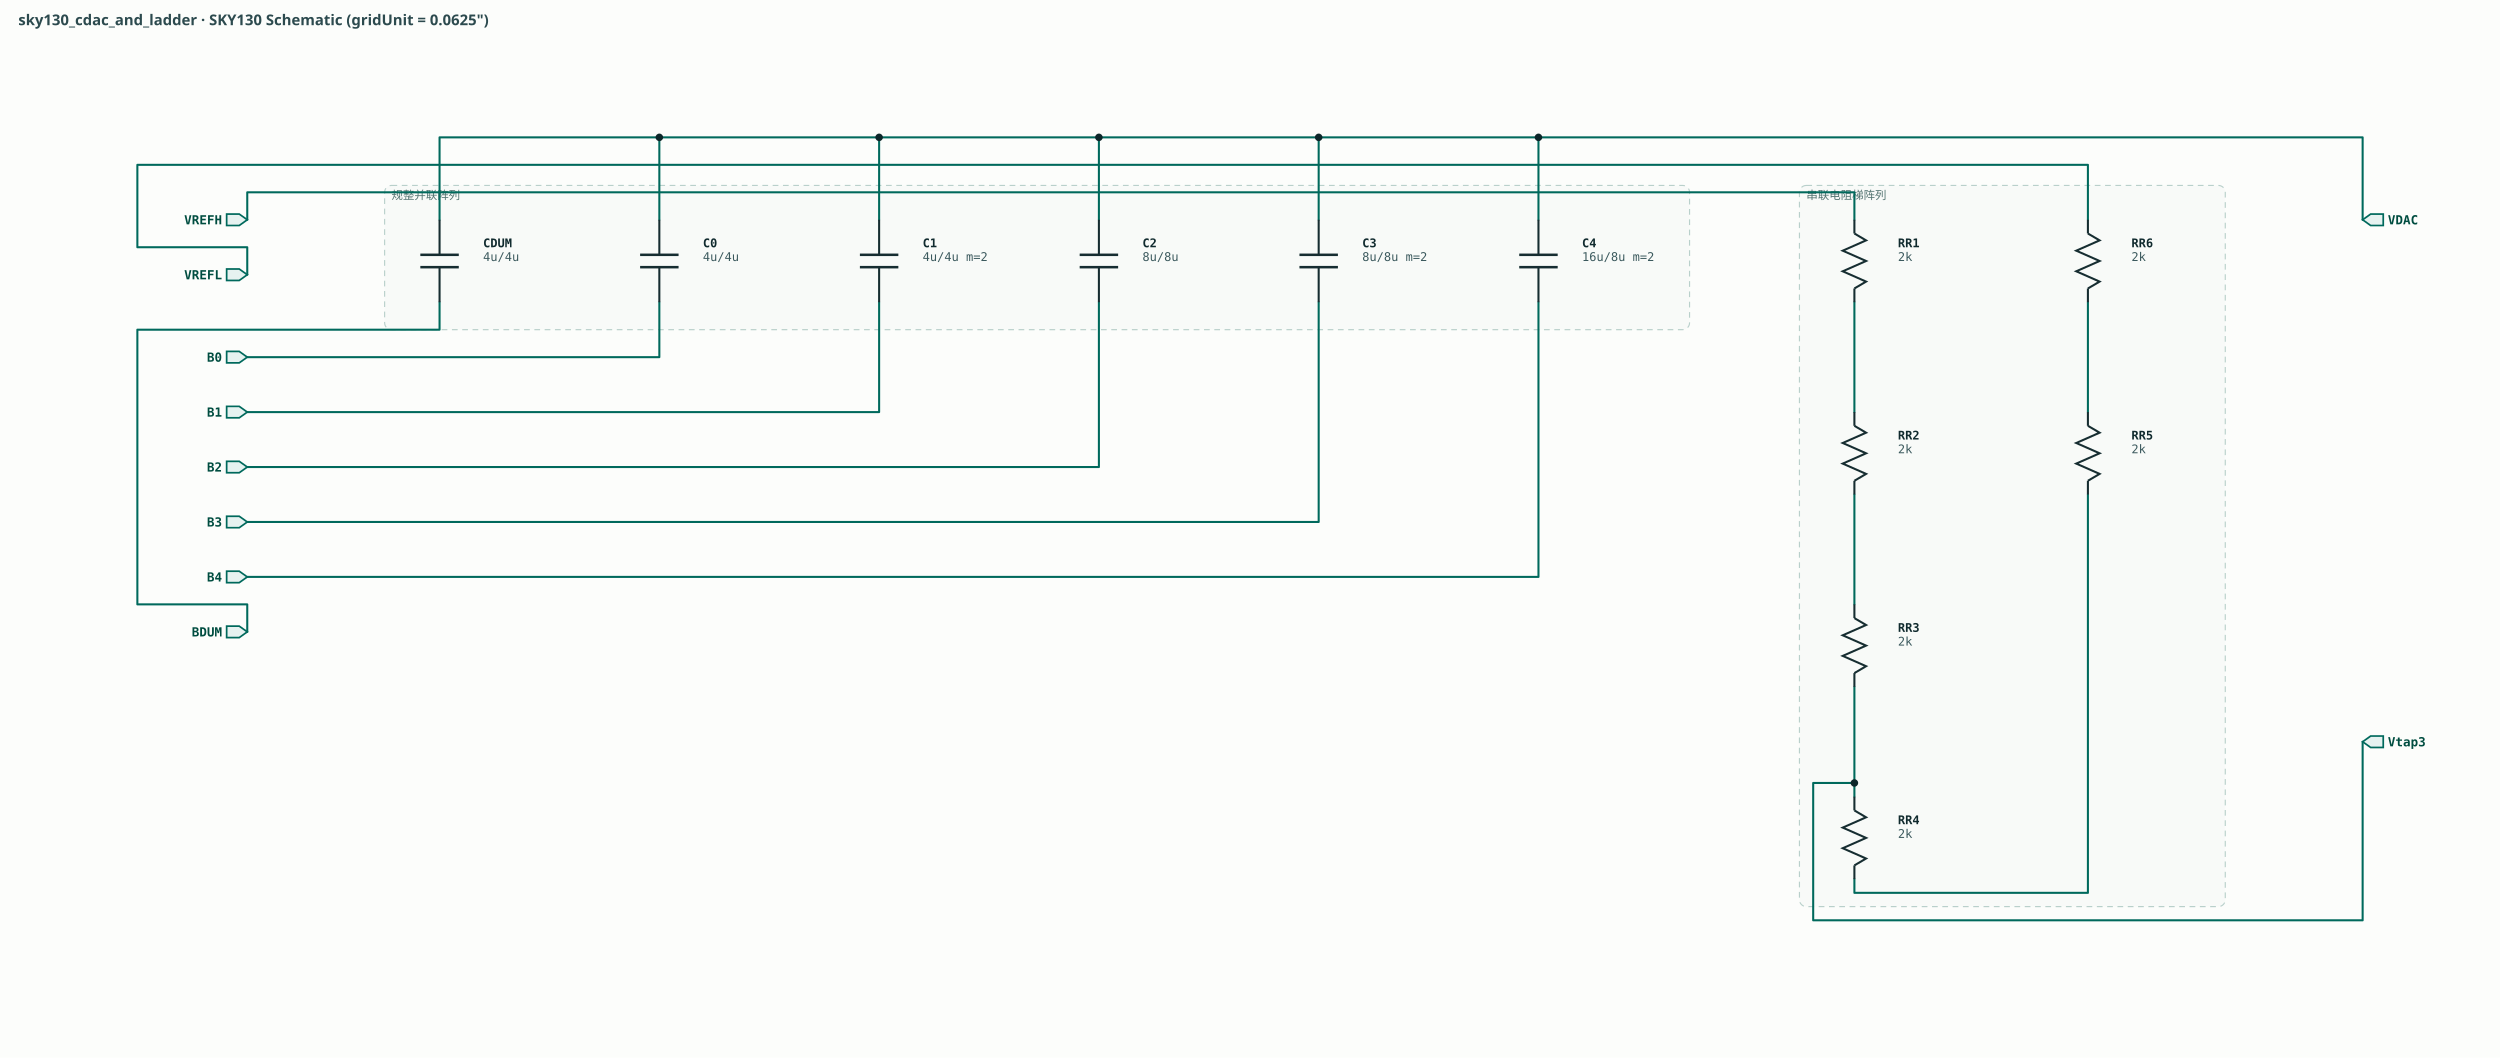
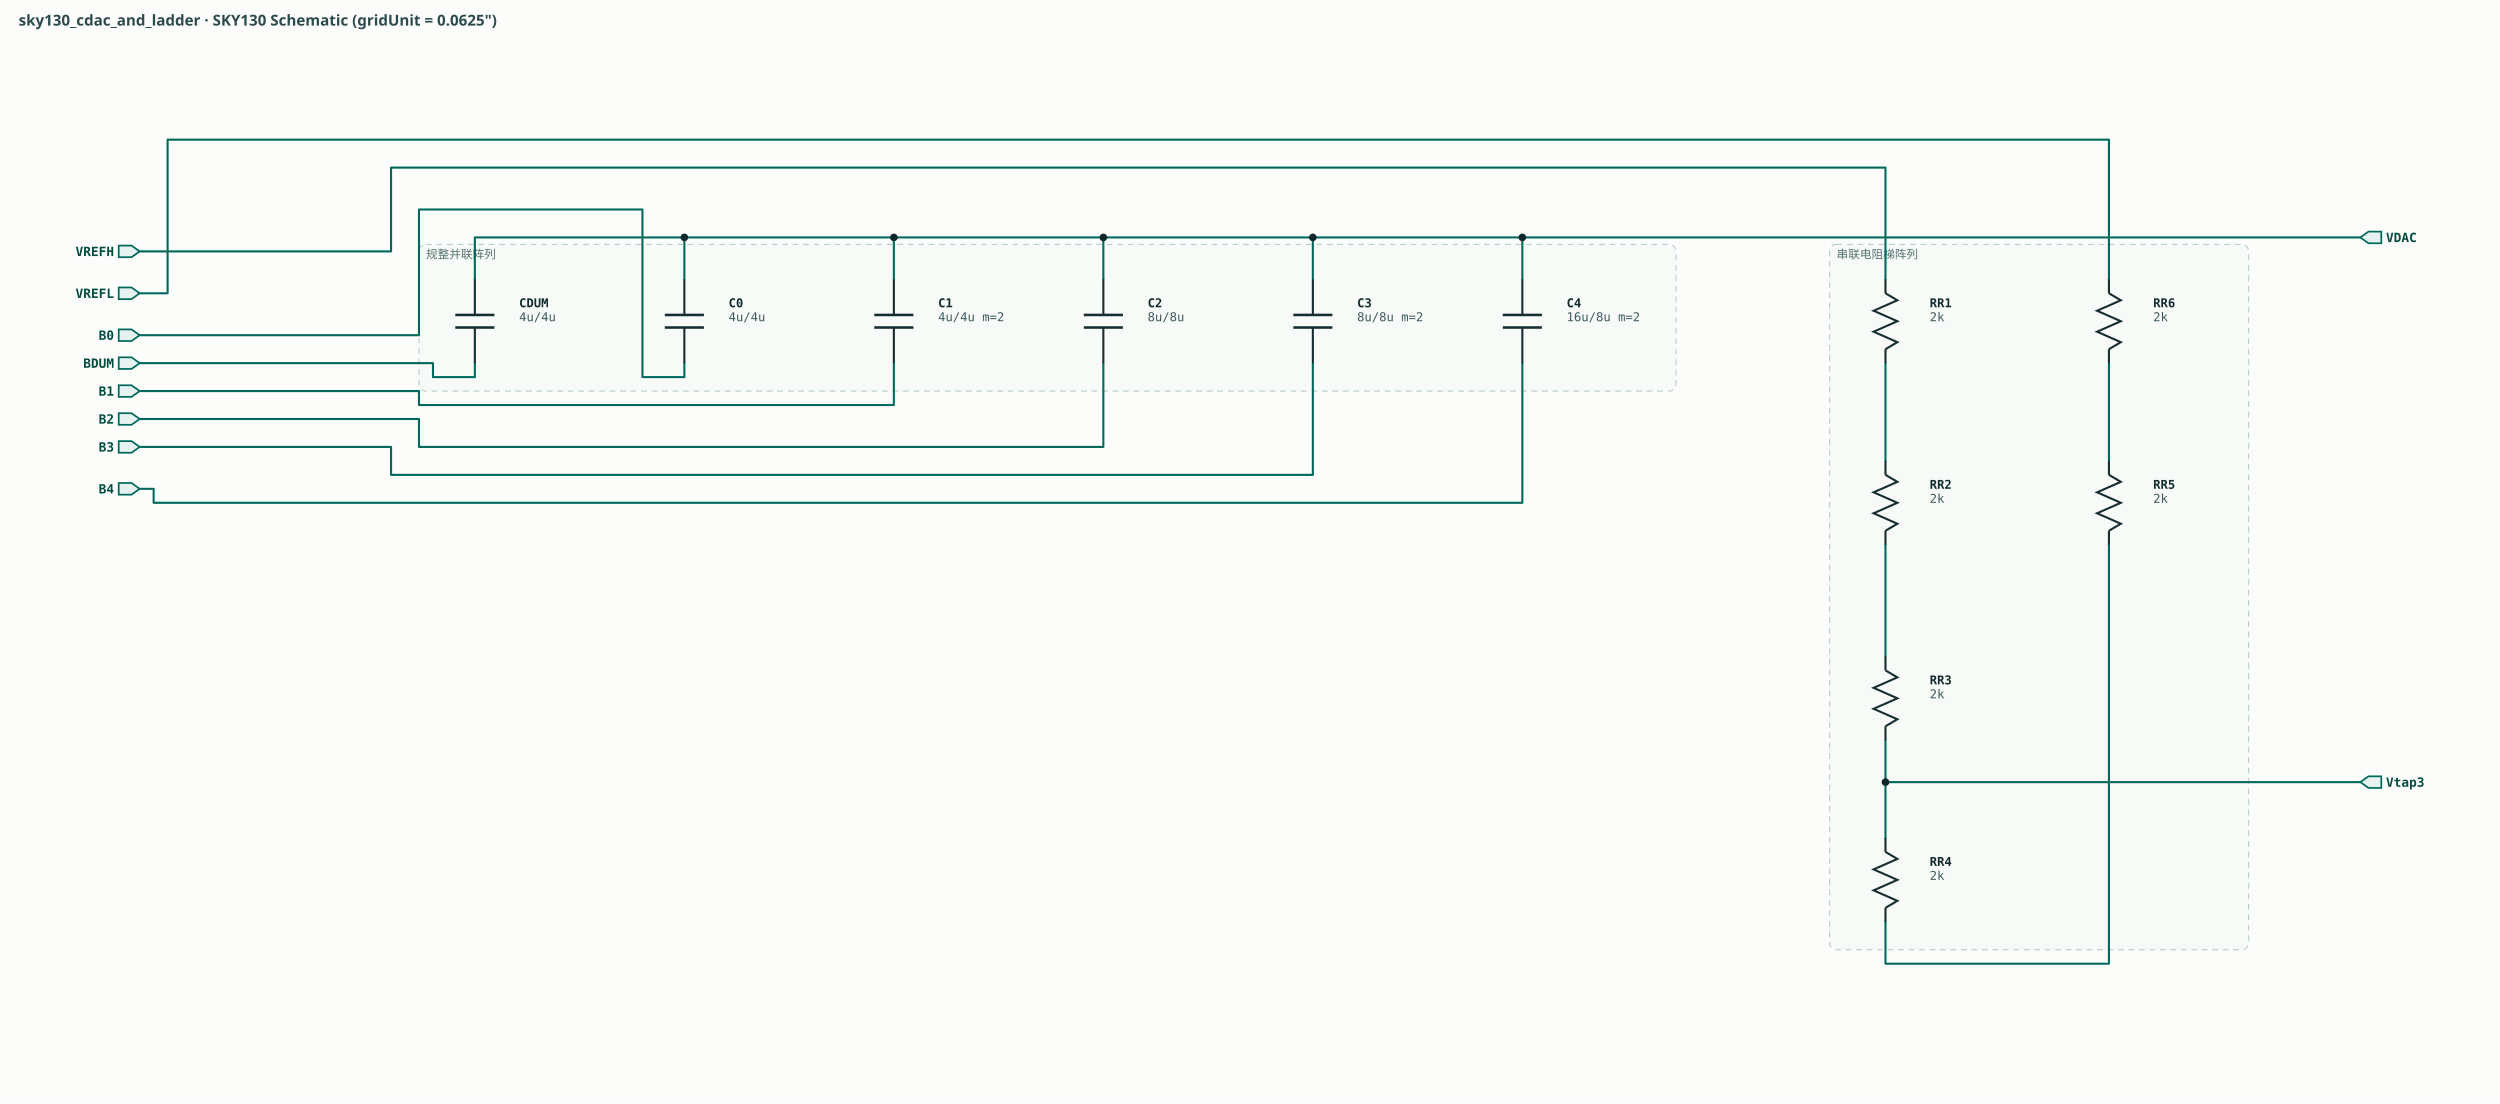
- <svg xmlns="http://www.w3.org/2000/svg" viewBox="-24.0 96.0 2184.0 924.0" width="2184" height="924" font-family="Segoe UI, Microsoft YaHei, sans-serif">
-   <rect x="-24.0" y="96.0" width="2184.0" height="924.0" fill="#fcfdfb" />
-   <text x="-8.0" y="118.0" font-size="13" font-weight="600" fill="#2c4a4e">sky130_cdac_and_ladder · SKY130 Schematic (gridUnit = 0.0625")</text>
-   <rect x="312.0" y="258.0" width="1140.0" height="126.0" rx="6" fill="#f3f8f6" fill-opacity="0.55" stroke="#b9d0cb" stroke-width="1" stroke-dasharray="5,4" />
+ <svg xmlns="http://www.w3.org/2000/svg" viewBox="-48.0 48.0 2148.0 948.0" width="2148" height="948" font-family="Segoe UI, Microsoft YaHei, sans-serif">
+   <rect x="-48.0" y="48.0" width="2148.0" height="948.0" fill="#fcfdfb" />
+   <text x="-32.0" y="70.0" font-size="13" font-weight="600" fill="#2c4a4e">sky130_cdac_and_ladder · SKY130 Schematic (gridUnit = 0.0625")</text>
+   <rect x="312.0" y="258.0" width="1080.0" height="126.0" rx="6" fill="#f3f8f6" fill-opacity="0.55" stroke="#b9d0cb" stroke-width="1" stroke-dasharray="5,4" />
  <text x="318.0" y="270.0" font-size="10" fill="#527370">规整并联阵列</text>
-   <rect x="1548.0" y="258.0" width="372.0" height="630.0" rx="6" fill="#f3f8f6" fill-opacity="0.55" stroke="#b9d0cb" stroke-width="1" stroke-dasharray="5,4" />
-   <text x="1554.0" y="270.0" font-size="10" fill="#527370">串联电阻梯阵列</text>
-   <polyline points="1596.0,456.0 1596.0,360.0" fill="none" stroke="#00695c" stroke-width="1.8" stroke-linecap="round" stroke-linejoin="round" />
-   <polyline points="1596.0,624.0 1596.0,528.0" fill="none" stroke="#00695c" stroke-width="1.8" stroke-linecap="round" stroke-linejoin="round" />
-   <polyline points="1800.0,456.0 1800.0,360.0" fill="none" stroke="#00695c" stroke-width="1.8" stroke-linecap="round" stroke-linejoin="round" />
-   <polyline points="552.0,360.0 552.0,408.0 192.0,408.0" fill="none" stroke="#00695c" stroke-width="1.8" stroke-linecap="round" stroke-linejoin="round" />
-   <polyline points="360.0,360.0 360.0,384.0 96.0,384.0 96.0,624.0 192.0,624.0 192.0,648.0" fill="none" stroke="#00695c" stroke-width="1.8" stroke-linecap="round" stroke-linejoin="round" />
-   <polyline points="1800.0,528.0 1800.0,876.0 1596.0,876.0 1596.0,864.0" fill="none" stroke="#00695c" stroke-width="1.8" stroke-linecap="round" stroke-linejoin="round" />
-   <polyline points="1596.0,792.0 1596.0,780.0" fill="none" stroke="#00695c" stroke-width="1.8" stroke-linecap="round" stroke-linejoin="round" />
-   <polyline points="1596.0,780.0 1596.0,696.0" fill="none" stroke="#00695c" stroke-width="1.8" stroke-linecap="round" stroke-linejoin="round" />
-   <polyline points="2040.0,744.0 2040.0,900.0 1560.0,900.0 1560.0,780.0 1596.0,780.0" fill="none" stroke="#00695c" stroke-width="1.8" stroke-linecap="round" stroke-linejoin="round" />
-   <polyline points="744.0,360.0 744.0,456.0 192.0,456.0" fill="none" stroke="#00695c" stroke-width="1.8" stroke-linecap="round" stroke-linejoin="round" />
-   <polyline points="936.0,360.0 936.0,504.0 192.0,504.0" fill="none" stroke="#00695c" stroke-width="1.8" stroke-linecap="round" stroke-linejoin="round" />
-   <polyline points="1128.0,360.0 1128.0,552.0 192.0,552.0" fill="none" stroke="#00695c" stroke-width="1.8" stroke-linecap="round" stroke-linejoin="round" />
-   <polyline points="1320.0,360.0 1320.0,600.0 192.0,600.0" fill="none" stroke="#00695c" stroke-width="1.8" stroke-linecap="round" stroke-linejoin="round" />
-   <polyline points="1596.0,288.0 1596.0,264.0 192.0,264.0 192.0,288.0" fill="none" stroke="#00695c" stroke-width="1.8" stroke-linecap="round" stroke-linejoin="round" />
-   <polyline points="1800.0,288.0 1800.0,240.0 96.0,240.0 96.0,312.0 192.0,312.0 192.0,336.0" fill="none" stroke="#00695c" stroke-width="1.8" stroke-linecap="round" stroke-linejoin="round" />
-   <polyline points="552.0,288.0 552.0,216.0" fill="none" stroke="#00695c" stroke-width="1.8" stroke-linecap="round" stroke-linejoin="round" />
-   <polyline points="552.0,216.0 360.0,216.0 360.0,288.0" fill="none" stroke="#00695c" stroke-width="1.8" stroke-linecap="round" stroke-linejoin="round" />
-   <polyline points="744.0,288.0 744.0,216.0" fill="none" stroke="#00695c" stroke-width="1.8" stroke-linecap="round" stroke-linejoin="round" />
-   <polyline points="744.0,216.0 552.0,216.0" fill="none" stroke="#00695c" stroke-width="1.8" stroke-linecap="round" stroke-linejoin="round" />
-   <polyline points="936.0,288.0 936.0,216.0" fill="none" stroke="#00695c" stroke-width="1.8" stroke-linecap="round" stroke-linejoin="round" />
-   <polyline points="936.0,216.0 744.0,216.0" fill="none" stroke="#00695c" stroke-width="1.8" stroke-linecap="round" stroke-linejoin="round" />
-   <polyline points="1128.0,288.0 1128.0,216.0" fill="none" stroke="#00695c" stroke-width="1.8" stroke-linecap="round" stroke-linejoin="round" />
-   <polyline points="1128.0,216.0 936.0,216.0" fill="none" stroke="#00695c" stroke-width="1.8" stroke-linecap="round" stroke-linejoin="round" />
-   <polyline points="1320.0,288.0 1320.0,216.0" fill="none" stroke="#00695c" stroke-width="1.8" stroke-linecap="round" stroke-linejoin="round" />
-   <polyline points="1320.0,216.0 1128.0,216.0" fill="none" stroke="#00695c" stroke-width="1.8" stroke-linecap="round" stroke-linejoin="round" />
-   <polyline points="2040.0,288.0 2040.0,216.0 1320.0,216.0" fill="none" stroke="#00695c" stroke-width="1.8" stroke-linecap="round" stroke-linejoin="round" />
-   <line x1="1596.0" y1="288.0" x2="1596.0" y2="300.0" stroke="#162d31" stroke-width="1.8" />
-   <line x1="1596.0" y1="348.0" x2="1596.0" y2="360.0" stroke="#162d31" stroke-width="1.8" />
-   <polyline points="1596.0,300.0 1606.2,306.0 1585.8,315.0 1606.2,324.0 1585.8,333.0 1606.2,342.0 1596.0,348.0" fill="none" stroke="#162d31" stroke-width="1.8" />
-   <text x="1634.0" y="312.0" text-anchor="start" font-size="10.5" font-weight="600" font-family="Consolas,monospace" fill="#102a2e">RR1</text>
-   <text x="1634.0" y="324.0" text-anchor="start" font-size="10.5" font-weight="400" font-family="Consolas,monospace" fill="#3b595d">2k</text>
-   <line x1="1596.0" y1="456.0" x2="1596.0" y2="468.0" stroke="#162d31" stroke-width="1.8" />
-   <line x1="1596.0" y1="516.0" x2="1596.0" y2="528.0" stroke="#162d31" stroke-width="1.8" />
-   <polyline points="1596.0,468.0 1606.2,474.0 1585.8,483.0 1606.2,492.0 1585.8,501.0 1606.2,510.0 1596.0,516.0" fill="none" stroke="#162d31" stroke-width="1.8" />
-   <text x="1634.0" y="480.0" text-anchor="start" font-size="10.5" font-weight="600" font-family="Consolas,monospace" fill="#102a2e">RR2</text>
-   <text x="1634.0" y="492.0" text-anchor="start" font-size="10.5" font-weight="400" font-family="Consolas,monospace" fill="#3b595d">2k</text>
-   <line x1="1596.0" y1="624.0" x2="1596.0" y2="636.0" stroke="#162d31" stroke-width="1.8" />
-   <line x1="1596.0" y1="684.0" x2="1596.0" y2="696.0" stroke="#162d31" stroke-width="1.8" />
-   <polyline points="1596.0,636.0 1606.2,642.0 1585.8,651.0 1606.2,660.0 1585.8,669.0 1606.2,678.0 1596.0,684.0" fill="none" stroke="#162d31" stroke-width="1.8" />
-   <text x="1634.0" y="648.0" text-anchor="start" font-size="10.5" font-weight="600" font-family="Consolas,monospace" fill="#102a2e">RR3</text>
-   <text x="1634.0" y="660.0" text-anchor="start" font-size="10.5" font-weight="400" font-family="Consolas,monospace" fill="#3b595d">2k</text>
-   <line x1="1596.0" y1="792.0" x2="1596.0" y2="804.0" stroke="#162d31" stroke-width="1.8" />
-   <line x1="1596.0" y1="852.0" x2="1596.0" y2="864.0" stroke="#162d31" stroke-width="1.8" />
-   <polyline points="1596.0,804.0 1606.2,810.0 1585.8,819.0 1606.2,828.0 1585.8,837.0 1606.2,846.0 1596.0,852.0" fill="none" stroke="#162d31" stroke-width="1.8" />
-   <text x="1634.0" y="816.0" text-anchor="start" font-size="10.5" font-weight="600" font-family="Consolas,monospace" fill="#102a2e">RR4</text>
-   <text x="1634.0" y="828.0" text-anchor="start" font-size="10.5" font-weight="400" font-family="Consolas,monospace" fill="#3b595d">2k</text>
-   <line x1="1800.0" y1="456.0" x2="1800.0" y2="468.0" stroke="#162d31" stroke-width="1.8" />
-   <line x1="1800.0" y1="516.0" x2="1800.0" y2="528.0" stroke="#162d31" stroke-width="1.8" />
-   <polyline points="1800.0,468.0 1810.2,474.0 1789.8,483.0 1810.2,492.0 1789.8,501.0 1810.2,510.0 1800.0,516.0" fill="none" stroke="#162d31" stroke-width="1.8" />
-   <text x="1838.0" y="480.0" text-anchor="start" font-size="10.5" font-weight="600" font-family="Consolas,monospace" fill="#102a2e">RR5</text>
-   <text x="1838.0" y="492.0" text-anchor="start" font-size="10.5" font-weight="400" font-family="Consolas,monospace" fill="#3b595d">2k</text>
-   <line x1="1800.0" y1="288.0" x2="1800.0" y2="300.0" stroke="#162d31" stroke-width="1.8" />
-   <line x1="1800.0" y1="348.0" x2="1800.0" y2="360.0" stroke="#162d31" stroke-width="1.8" />
-   <polyline points="1800.0,300.0 1810.2,306.0 1789.8,315.0 1810.2,324.0 1789.8,333.0 1810.2,342.0 1800.0,348.0" fill="none" stroke="#162d31" stroke-width="1.8" />
-   <text x="1838.0" y="312.0" text-anchor="start" font-size="10.5" font-weight="600" font-family="Consolas,monospace" fill="#102a2e">RR6</text>
-   <text x="1838.0" y="324.0" text-anchor="start" font-size="10.5" font-weight="400" font-family="Consolas,monospace" fill="#3b595d">2k</text>
+   <rect x="1524.0" y="258.0" width="360.0" height="606.0" rx="6" fill="#f3f8f6" fill-opacity="0.55" stroke="#b9d0cb" stroke-width="1" stroke-dasharray="5,4" />
+   <text x="1530.0" y="270.0" font-size="10" fill="#527370">串联电阻梯阵列</text>
+   <polyline points="1572.0,768.0 1572.0,720.0" fill="none" stroke="#00695c" stroke-width="1.8" stroke-linecap="round" stroke-linejoin="round" />
+   <polyline points="1572.0,720.0 1572.0,684.0" fill="none" stroke="#00695c" stroke-width="1.8" stroke-linecap="round" stroke-linejoin="round" />
+   <polyline points="1572.0,444.0 1572.0,360.0" fill="none" stroke="#00695c" stroke-width="1.8" stroke-linecap="round" stroke-linejoin="round" />
+   <polyline points="1572.0,612.0 1572.0,516.0" fill="none" stroke="#00695c" stroke-width="1.8" stroke-linecap="round" stroke-linejoin="round" />
+   <polyline points="1764.0,516.0 1764.0,876.0 1572.0,876.0 1572.0,840.0" fill="none" stroke="#00695c" stroke-width="1.8" stroke-linecap="round" stroke-linejoin="round" />
+   <polyline points="1764.0,360.0 1764.0,444.0" fill="none" stroke="#00695c" stroke-width="1.8" stroke-linecap="round" stroke-linejoin="round" />
+   <polyline points="540.0,288.0 540.0,252.0" fill="none" stroke="#00695c" stroke-width="1.8" stroke-linecap="round" stroke-linejoin="round" />
+   <polyline points="540.0,252.0 360.0,252.0 360.0,288.0" fill="none" stroke="#00695c" stroke-width="1.8" stroke-linecap="round" stroke-linejoin="round" />
+   <polyline points="720.0,288.0 720.0,252.0" fill="none" stroke="#00695c" stroke-width="1.8" stroke-linecap="round" stroke-linejoin="round" />
+   <polyline points="720.0,252.0 540.0,252.0" fill="none" stroke="#00695c" stroke-width="1.8" stroke-linecap="round" stroke-linejoin="round" />
+   <polyline points="900.0,288.0 900.0,252.0" fill="none" stroke="#00695c" stroke-width="1.8" stroke-linecap="round" stroke-linejoin="round" />
+   <polyline points="900.0,252.0 720.0,252.0" fill="none" stroke="#00695c" stroke-width="1.8" stroke-linecap="round" stroke-linejoin="round" />
+   <polyline points="1080.0,288.0 1080.0,252.0" fill="none" stroke="#00695c" stroke-width="1.8" stroke-linecap="round" stroke-linejoin="round" />
+   <polyline points="1080.0,252.0 900.0,252.0" fill="none" stroke="#00695c" stroke-width="1.8" stroke-linecap="round" stroke-linejoin="round" />
+   <polyline points="1260.0,288.0 1260.0,252.0" fill="none" stroke="#00695c" stroke-width="1.8" stroke-linecap="round" stroke-linejoin="round" />
+   <polyline points="1260.0,252.0 1080.0,252.0" fill="none" stroke="#00695c" stroke-width="1.8" stroke-linecap="round" stroke-linejoin="round" />
+   <polyline points="72.0,384.0 312.0,384.0 312.0,396.0 720.0,396.0 720.0,360.0" fill="none" stroke="#00695c" stroke-width="1.8" stroke-linecap="round" stroke-linejoin="round" />
+   <polyline points="72.0,408.0 312.0,408.0 312.0,432.0 900.0,432.0 900.0,360.0" fill="none" stroke="#00695c" stroke-width="1.8" stroke-linecap="round" stroke-linejoin="round" />
+   <polyline points="72.0,432.0 288.0,432.0 288.0,456.0 1080.0,456.0 1080.0,360.0" fill="none" stroke="#00695c" stroke-width="1.8" stroke-linecap="round" stroke-linejoin="round" />
+   <polyline points="72.0,468.0 84.0,468.0 84.0,480.0 1260.0,480.0 1260.0,360.0" fill="none" stroke="#00695c" stroke-width="1.8" stroke-linecap="round" stroke-linejoin="round" />
+   <polyline points="72.0,360.0 324.0,360.0 324.0,372.0 360.0,372.0 360.0,360.0" fill="none" stroke="#00695c" stroke-width="1.8" stroke-linecap="round" stroke-linejoin="round" />
+   <polyline points="72.0,336.0 312.0,336.0 312.0,228.0 504.0,228.0 504.0,372.0 540.0,372.0 540.0,360.0" fill="none" stroke="#00695c" stroke-width="1.8" stroke-linecap="round" stroke-linejoin="round" />
+   <polyline points="72.0,264.0 288.0,264.0 288.0,192.0 1572.0,192.0 1572.0,288.0" fill="none" stroke="#00695c" stroke-width="1.8" stroke-linecap="round" stroke-linejoin="round" />
+   <polyline points="72.0,300.0 96.0,300.0 96.0,168.0 1764.0,168.0 1764.0,288.0" fill="none" stroke="#00695c" stroke-width="1.8" stroke-linecap="round" stroke-linejoin="round" />
+   <polyline points="1980.0,720.0 1572.0,720.0" fill="none" stroke="#00695c" stroke-width="1.8" stroke-linecap="round" stroke-linejoin="round" />
+   <polyline points="1980.0,252.0 1260.0,252.0" fill="none" stroke="#00695c" stroke-width="1.8" stroke-linecap="round" stroke-linejoin="round" />
+   <line x1="1572.0" y1="288.0" x2="1572.0" y2="300.0" stroke="#162d31" stroke-width="1.8" />
+   <line x1="1572.0" y1="348.0" x2="1572.0" y2="360.0" stroke="#162d31" stroke-width="1.8" />
+   <polyline points="1572.0,300.0 1582.2,306.0 1561.8,315.0 1582.2,324.0 1561.8,333.0 1582.2,342.0 1572.0,348.0" fill="none" stroke="#162d31" stroke-width="1.8" />
+   <text x="1610.0" y="312.0" text-anchor="start" font-size="10.5" font-weight="600" font-family="Consolas,monospace" fill="#102a2e">RR1</text>
+   <text x="1610.0" y="324.0" text-anchor="start" font-size="10.5" font-weight="400" font-family="Consolas,monospace" fill="#3b595d">2k</text>
+   <line x1="1572.0" y1="444.0" x2="1572.0" y2="456.0" stroke="#162d31" stroke-width="1.8" />
+   <line x1="1572.0" y1="504.0" x2="1572.0" y2="516.0" stroke="#162d31" stroke-width="1.8" />
+   <polyline points="1572.0,456.0 1582.2,462.0 1561.8,471.0 1582.2,480.0 1561.8,489.0 1582.2,498.0 1572.0,504.0" fill="none" stroke="#162d31" stroke-width="1.8" />
+   <text x="1610.0" y="468.0" text-anchor="start" font-size="10.5" font-weight="600" font-family="Consolas,monospace" fill="#102a2e">RR2</text>
+   <text x="1610.0" y="480.0" text-anchor="start" font-size="10.5" font-weight="400" font-family="Consolas,monospace" fill="#3b595d">2k</text>
+   <line x1="1572.0" y1="612.0" x2="1572.0" y2="624.0" stroke="#162d31" stroke-width="1.8" />
+   <line x1="1572.0" y1="672.0" x2="1572.0" y2="684.0" stroke="#162d31" stroke-width="1.8" />
+   <polyline points="1572.0,624.0 1582.2,630.0 1561.8,639.0 1582.2,648.0 1561.8,657.0 1582.2,666.0 1572.0,672.0" fill="none" stroke="#162d31" stroke-width="1.8" />
+   <text x="1610.0" y="636.0" text-anchor="start" font-size="10.5" font-weight="600" font-family="Consolas,monospace" fill="#102a2e">RR3</text>
+   <text x="1610.0" y="648.0" text-anchor="start" font-size="10.5" font-weight="400" font-family="Consolas,monospace" fill="#3b595d">2k</text>
+   <line x1="1572.0" y1="768.0" x2="1572.0" y2="780.0" stroke="#162d31" stroke-width="1.8" />
+   <line x1="1572.0" y1="828.0" x2="1572.0" y2="840.0" stroke="#162d31" stroke-width="1.8" />
+   <polyline points="1572.0,780.0 1582.2,786.0 1561.8,795.0 1582.2,804.0 1561.8,813.0 1582.2,822.0 1572.0,828.0" fill="none" stroke="#162d31" stroke-width="1.8" />
+   <text x="1610.0" y="792.0" text-anchor="start" font-size="10.5" font-weight="600" font-family="Consolas,monospace" fill="#102a2e">RR4</text>
+   <text x="1610.0" y="804.0" text-anchor="start" font-size="10.5" font-weight="400" font-family="Consolas,monospace" fill="#3b595d">2k</text>
+   <line x1="1764.0" y1="444.0" x2="1764.0" y2="456.0" stroke="#162d31" stroke-width="1.8" />
+   <line x1="1764.0" y1="504.0" x2="1764.0" y2="516.0" stroke="#162d31" stroke-width="1.8" />
+   <polyline points="1764.0,456.0 1774.2,462.0 1753.8,471.0 1774.2,480.0 1753.8,489.0 1774.2,498.0 1764.0,504.0" fill="none" stroke="#162d31" stroke-width="1.8" />
+   <text x="1802.0" y="468.0" text-anchor="start" font-size="10.5" font-weight="600" font-family="Consolas,monospace" fill="#102a2e">RR5</text>
+   <text x="1802.0" y="480.0" text-anchor="start" font-size="10.5" font-weight="400" font-family="Consolas,monospace" fill="#3b595d">2k</text>
+   <line x1="1764.0" y1="288.0" x2="1764.0" y2="300.0" stroke="#162d31" stroke-width="1.8" />
+   <line x1="1764.0" y1="348.0" x2="1764.0" y2="360.0" stroke="#162d31" stroke-width="1.8" />
+   <polyline points="1764.0,300.0 1774.2,306.0 1753.8,315.0 1774.2,324.0 1753.8,333.0 1774.2,342.0 1764.0,348.0" fill="none" stroke="#162d31" stroke-width="1.8" />
+   <text x="1802.0" y="312.0" text-anchor="start" font-size="10.5" font-weight="600" font-family="Consolas,monospace" fill="#102a2e">RR6</text>
+   <text x="1802.0" y="324.0" text-anchor="start" font-size="10.5" font-weight="400" font-family="Consolas,monospace" fill="#3b595d">2k</text>
  <line x1="360.0" y1="288.0" x2="360.0" y2="318.6" stroke="#162d31" stroke-width="1.8" />
  <line x1="360.0" y1="329.4" x2="360.0" y2="360.0" stroke="#162d31" stroke-width="1.8" />
  <line x1="343.2" y1="318.6" x2="376.8" y2="318.6" stroke="#162d31" stroke-width="2.2" />
  <line x1="343.2" y1="329.4" x2="376.8" y2="329.4" stroke="#162d31" stroke-width="2.2" />
  <text x="398.0" y="312.0" text-anchor="start" font-size="10.5" font-weight="600" font-family="Consolas,monospace" fill="#102a2e">CDUM</text>
  <text x="398.0" y="324.0" text-anchor="start" font-size="10.5" font-weight="400" font-family="Consolas,monospace" fill="#3b595d">4u/4u</text>
-   <line x1="552.0" y1="288.0" x2="552.0" y2="318.6" stroke="#162d31" stroke-width="1.8" />
-   <line x1="552.0" y1="329.4" x2="552.0" y2="360.0" stroke="#162d31" stroke-width="1.8" />
-   <line x1="535.2" y1="318.6" x2="568.8" y2="318.6" stroke="#162d31" stroke-width="2.2" />
-   <line x1="535.2" y1="329.4" x2="568.8" y2="329.4" stroke="#162d31" stroke-width="2.2" />
-   <text x="590.0" y="312.0" text-anchor="start" font-size="10.5" font-weight="600" font-family="Consolas,monospace" fill="#102a2e">C0</text>
-   <text x="590.0" y="324.0" text-anchor="start" font-size="10.5" font-weight="400" font-family="Consolas,monospace" fill="#3b595d">4u/4u</text>
-   <line x1="744.0" y1="288.0" x2="744.0" y2="318.6" stroke="#162d31" stroke-width="1.8" />
-   <line x1="744.0" y1="329.4" x2="744.0" y2="360.0" stroke="#162d31" stroke-width="1.8" />
-   <line x1="727.2" y1="318.6" x2="760.8" y2="318.6" stroke="#162d31" stroke-width="2.2" />
-   <line x1="727.2" y1="329.4" x2="760.8" y2="329.4" stroke="#162d31" stroke-width="2.2" />
-   <text x="782.0" y="312.0" text-anchor="start" font-size="10.5" font-weight="600" font-family="Consolas,monospace" fill="#102a2e">C1</text>
-   <text x="782.0" y="324.0" text-anchor="start" font-size="10.5" font-weight="400" font-family="Consolas,monospace" fill="#3b595d">4u/4u m=2</text>
-   <line x1="936.0" y1="288.0" x2="936.0" y2="318.6" stroke="#162d31" stroke-width="1.8" />
-   <line x1="936.0" y1="329.4" x2="936.0" y2="360.0" stroke="#162d31" stroke-width="1.8" />
-   <line x1="919.2" y1="318.6" x2="952.8" y2="318.6" stroke="#162d31" stroke-width="2.2" />
-   <line x1="919.2" y1="329.4" x2="952.8" y2="329.4" stroke="#162d31" stroke-width="2.2" />
-   <text x="974.0" y="312.0" text-anchor="start" font-size="10.5" font-weight="600" font-family="Consolas,monospace" fill="#102a2e">C2</text>
-   <text x="974.0" y="324.0" text-anchor="start" font-size="10.5" font-weight="400" font-family="Consolas,monospace" fill="#3b595d">8u/8u</text>
-   <line x1="1128.0" y1="288.0" x2="1128.0" y2="318.6" stroke="#162d31" stroke-width="1.8" />
-   <line x1="1128.0" y1="329.4" x2="1128.0" y2="360.0" stroke="#162d31" stroke-width="1.8" />
-   <line x1="1111.2" y1="318.6" x2="1144.8" y2="318.6" stroke="#162d31" stroke-width="2.2" />
-   <line x1="1111.2" y1="329.4" x2="1144.8" y2="329.4" stroke="#162d31" stroke-width="2.2" />
-   <text x="1166.0" y="312.0" text-anchor="start" font-size="10.5" font-weight="600" font-family="Consolas,monospace" fill="#102a2e">C3</text>
-   <text x="1166.0" y="324.0" text-anchor="start" font-size="10.5" font-weight="400" font-family="Consolas,monospace" fill="#3b595d">8u/8u m=2</text>
-   <line x1="1320.0" y1="288.0" x2="1320.0" y2="318.6" stroke="#162d31" stroke-width="1.8" />
-   <line x1="1320.0" y1="329.4" x2="1320.0" y2="360.0" stroke="#162d31" stroke-width="1.8" />
-   <line x1="1303.2" y1="318.6" x2="1336.8" y2="318.6" stroke="#162d31" stroke-width="2.2" />
-   <line x1="1303.2" y1="329.4" x2="1336.8" y2="329.4" stroke="#162d31" stroke-width="2.2" />
-   <text x="1358.0" y="312.0" text-anchor="start" font-size="10.5" font-weight="600" font-family="Consolas,monospace" fill="#102a2e">C4</text>
-   <text x="1358.0" y="324.0" text-anchor="start" font-size="10.5" font-weight="400" font-family="Consolas,monospace" fill="#3b595d">16u/8u m=2</text>
-   <polygon points="192.0,288.0 185.0,283.0 174.0,283.0 174.0,293.0 185.0,293.0" fill="#e6f2f0" stroke="#00695c" stroke-width="1.5" />
-   <text x="170.0" y="292.0" text-anchor="end" font-size="11" font-weight="600" font-family="Consolas,monospace" fill="#004d40">VREFH</text>
-   <polygon points="192.0,336.0 185.0,331.0 174.0,331.0 174.0,341.0 185.0,341.0" fill="#e6f2f0" stroke="#00695c" stroke-width="1.5" />
-   <text x="170.0" y="340.0" text-anchor="end" font-size="11" font-weight="600" font-family="Consolas,monospace" fill="#004d40">VREFL</text>
-   <polygon points="192.0,408.0 185.0,403.0 174.0,403.0 174.0,413.0 185.0,413.0" fill="#e6f2f0" stroke="#00695c" stroke-width="1.5" />
-   <text x="170.0" y="412.0" text-anchor="end" font-size="11" font-weight="600" font-family="Consolas,monospace" fill="#004d40">B0</text>
-   <polygon points="192.0,456.0 185.0,451.0 174.0,451.0 174.0,461.0 185.0,461.0" fill="#e6f2f0" stroke="#00695c" stroke-width="1.5" />
-   <text x="170.0" y="460.0" text-anchor="end" font-size="11" font-weight="600" font-family="Consolas,monospace" fill="#004d40">B1</text>
-   <polygon points="192.0,504.0 185.0,499.0 174.0,499.0 174.0,509.0 185.0,509.0" fill="#e6f2f0" stroke="#00695c" stroke-width="1.5" />
-   <text x="170.0" y="508.0" text-anchor="end" font-size="11" font-weight="600" font-family="Consolas,monospace" fill="#004d40">B2</text>
-   <polygon points="192.0,552.0 185.0,547.0 174.0,547.0 174.0,557.0 185.0,557.0" fill="#e6f2f0" stroke="#00695c" stroke-width="1.5" />
-   <text x="170.0" y="556.0" text-anchor="end" font-size="11" font-weight="600" font-family="Consolas,monospace" fill="#004d40">B3</text>
-   <polygon points="192.0,600.0 185.0,595.0 174.0,595.0 174.0,605.0 185.0,605.0" fill="#e6f2f0" stroke="#00695c" stroke-width="1.5" />
-   <text x="170.0" y="604.0" text-anchor="end" font-size="11" font-weight="600" font-family="Consolas,monospace" fill="#004d40">B4</text>
-   <polygon points="192.0,648.0 185.0,643.0 174.0,643.0 174.0,653.0 185.0,653.0" fill="#e6f2f0" stroke="#00695c" stroke-width="1.5" />
-   <text x="170.0" y="652.0" text-anchor="end" font-size="11" font-weight="600" font-family="Consolas,monospace" fill="#004d40">BDUM</text>
-   <polygon points="2040.0,288.0 2047.0,283.0 2058.0,283.0 2058.0,293.0 2047.0,293.0" fill="#e6f2f0" stroke="#00695c" stroke-width="1.5" />
-   <text x="2062.0" y="292.0" text-anchor="start" font-size="11" font-weight="600" font-family="Consolas,monospace" fill="#004d40">VDAC</text>
-   <polygon points="2040.0,744.0 2047.0,739.0 2058.0,739.0 2058.0,749.0 2047.0,749.0" fill="#e6f2f0" stroke="#00695c" stroke-width="1.5" />
-   <text x="2062.0" y="748.0" text-anchor="start" font-size="11" font-weight="600" font-family="Consolas,monospace" fill="#004d40">Vtap3</text>
-   <circle cx="552.0" cy="216.0" r="3.3" fill="#0d2629" />
-   <circle cx="744.0" cy="216.0" r="3.3" fill="#0d2629" />
-   <circle cx="936.0" cy="216.0" r="3.3" fill="#0d2629" />
-   <circle cx="1128.0" cy="216.0" r="3.3" fill="#0d2629" />
-   <circle cx="1320.0" cy="216.0" r="3.3" fill="#0d2629" />
-   <circle cx="1596.0" cy="780.0" r="3.3" fill="#0d2629" />
+   <line x1="540.0" y1="288.0" x2="540.0" y2="318.6" stroke="#162d31" stroke-width="1.8" />
+   <line x1="540.0" y1="329.4" x2="540.0" y2="360.0" stroke="#162d31" stroke-width="1.8" />
+   <line x1="523.2" y1="318.6" x2="556.8" y2="318.6" stroke="#162d31" stroke-width="2.2" />
+   <line x1="523.2" y1="329.4" x2="556.8" y2="329.4" stroke="#162d31" stroke-width="2.2" />
+   <text x="578.0" y="312.0" text-anchor="start" font-size="10.5" font-weight="600" font-family="Consolas,monospace" fill="#102a2e">C0</text>
+   <text x="578.0" y="324.0" text-anchor="start" font-size="10.5" font-weight="400" font-family="Consolas,monospace" fill="#3b595d">4u/4u</text>
+   <line x1="720.0" y1="288.0" x2="720.0" y2="318.6" stroke="#162d31" stroke-width="1.8" />
+   <line x1="720.0" y1="329.4" x2="720.0" y2="360.0" stroke="#162d31" stroke-width="1.8" />
+   <line x1="703.2" y1="318.6" x2="736.8" y2="318.6" stroke="#162d31" stroke-width="2.2" />
+   <line x1="703.2" y1="329.4" x2="736.8" y2="329.4" stroke="#162d31" stroke-width="2.2" />
+   <text x="758.0" y="312.0" text-anchor="start" font-size="10.5" font-weight="600" font-family="Consolas,monospace" fill="#102a2e">C1</text>
+   <text x="758.0" y="324.0" text-anchor="start" font-size="10.5" font-weight="400" font-family="Consolas,monospace" fill="#3b595d">4u/4u m=2</text>
+   <line x1="900.0" y1="288.0" x2="900.0" y2="318.6" stroke="#162d31" stroke-width="1.8" />
+   <line x1="900.0" y1="329.4" x2="900.0" y2="360.0" stroke="#162d31" stroke-width="1.8" />
+   <line x1="883.2" y1="318.6" x2="916.8" y2="318.6" stroke="#162d31" stroke-width="2.2" />
+   <line x1="883.2" y1="329.4" x2="916.8" y2="329.4" stroke="#162d31" stroke-width="2.2" />
+   <text x="938.0" y="312.0" text-anchor="start" font-size="10.5" font-weight="600" font-family="Consolas,monospace" fill="#102a2e">C2</text>
+   <text x="938.0" y="324.0" text-anchor="start" font-size="10.5" font-weight="400" font-family="Consolas,monospace" fill="#3b595d">8u/8u</text>
+   <line x1="1080.0" y1="288.0" x2="1080.0" y2="318.6" stroke="#162d31" stroke-width="1.8" />
+   <line x1="1080.0" y1="329.4" x2="1080.0" y2="360.0" stroke="#162d31" stroke-width="1.8" />
+   <line x1="1063.2" y1="318.6" x2="1096.8" y2="318.6" stroke="#162d31" stroke-width="2.2" />
+   <line x1="1063.2" y1="329.4" x2="1096.8" y2="329.4" stroke="#162d31" stroke-width="2.2" />
+   <text x="1118.0" y="312.0" text-anchor="start" font-size="10.5" font-weight="600" font-family="Consolas,monospace" fill="#102a2e">C3</text>
+   <text x="1118.0" y="324.0" text-anchor="start" font-size="10.5" font-weight="400" font-family="Consolas,monospace" fill="#3b595d">8u/8u m=2</text>
+   <line x1="1260.0" y1="288.0" x2="1260.0" y2="318.6" stroke="#162d31" stroke-width="1.8" />
+   <line x1="1260.0" y1="329.4" x2="1260.0" y2="360.0" stroke="#162d31" stroke-width="1.8" />
+   <line x1="1243.2" y1="318.6" x2="1276.8" y2="318.6" stroke="#162d31" stroke-width="2.2" />
+   <line x1="1243.2" y1="329.4" x2="1276.8" y2="329.4" stroke="#162d31" stroke-width="2.2" />
+   <text x="1298.0" y="312.0" text-anchor="start" font-size="10.5" font-weight="600" font-family="Consolas,monospace" fill="#102a2e">C4</text>
+   <text x="1298.0" y="324.0" text-anchor="start" font-size="10.5" font-weight="400" font-family="Consolas,monospace" fill="#3b595d">16u/8u m=2</text>
+   <polygon points="72.0,264.0 65.0,259.0 54.0,259.0 54.0,269.0 65.0,269.0" fill="#e6f2f0" stroke="#00695c" stroke-width="1.5" />
+   <text x="50.0" y="268.0" text-anchor="end" font-size="11" font-weight="600" font-family="Consolas,monospace" fill="#004d40">VREFH</text>
+   <polygon points="72.0,300.0 65.0,295.0 54.0,295.0 54.0,305.0 65.0,305.0" fill="#e6f2f0" stroke="#00695c" stroke-width="1.5" />
+   <text x="50.0" y="304.0" text-anchor="end" font-size="11" font-weight="600" font-family="Consolas,monospace" fill="#004d40">VREFL</text>
+   <polygon points="72.0,336.0 65.0,331.0 54.0,331.0 54.0,341.0 65.0,341.0" fill="#e6f2f0" stroke="#00695c" stroke-width="1.5" />
+   <text x="50.0" y="340.0" text-anchor="end" font-size="11" font-weight="600" font-family="Consolas,monospace" fill="#004d40">B0</text>
+   <polygon points="72.0,384.0 65.0,379.0 54.0,379.0 54.0,389.0 65.0,389.0" fill="#e6f2f0" stroke="#00695c" stroke-width="1.5" />
+   <text x="50.0" y="388.0" text-anchor="end" font-size="11" font-weight="600" font-family="Consolas,monospace" fill="#004d40">B1</text>
+   <polygon points="72.0,408.0 65.0,403.0 54.0,403.0 54.0,413.0 65.0,413.0" fill="#e6f2f0" stroke="#00695c" stroke-width="1.5" />
+   <text x="50.0" y="412.0" text-anchor="end" font-size="11" font-weight="600" font-family="Consolas,monospace" fill="#004d40">B2</text>
+   <polygon points="72.0,432.0 65.0,427.0 54.0,427.0 54.0,437.0 65.0,437.0" fill="#e6f2f0" stroke="#00695c" stroke-width="1.5" />
+   <text x="50.0" y="436.0" text-anchor="end" font-size="11" font-weight="600" font-family="Consolas,monospace" fill="#004d40">B3</text>
+   <polygon points="72.0,468.0 65.0,463.0 54.0,463.0 54.0,473.0 65.0,473.0" fill="#e6f2f0" stroke="#00695c" stroke-width="1.5" />
+   <text x="50.0" y="472.0" text-anchor="end" font-size="11" font-weight="600" font-family="Consolas,monospace" fill="#004d40">B4</text>
+   <polygon points="72.0,360.0 65.0,355.0 54.0,355.0 54.0,365.0 65.0,365.0" fill="#e6f2f0" stroke="#00695c" stroke-width="1.5" />
+   <text x="50.0" y="364.0" text-anchor="end" font-size="11" font-weight="600" font-family="Consolas,monospace" fill="#004d40">BDUM</text>
+   <polygon points="1980.0,252.0 1987.0,247.0 1998.0,247.0 1998.0,257.0 1987.0,257.0" fill="#e6f2f0" stroke="#00695c" stroke-width="1.5" />
+   <text x="2002.0" y="256.0" text-anchor="start" font-size="11" font-weight="600" font-family="Consolas,monospace" fill="#004d40">VDAC</text>
+   <polygon points="1980.0,720.0 1987.0,715.0 1998.0,715.0 1998.0,725.0 1987.0,725.0" fill="#e6f2f0" stroke="#00695c" stroke-width="1.5" />
+   <text x="2002.0" y="724.0" text-anchor="start" font-size="11" font-weight="600" font-family="Consolas,monospace" fill="#004d40">Vtap3</text>
+   <circle cx="540.0" cy="252.0" r="3.3" fill="#0d2629" />
+   <circle cx="720.0" cy="252.0" r="3.3" fill="#0d2629" />
+   <circle cx="900.0" cy="252.0" r="3.3" fill="#0d2629" />
+   <circle cx="1080.0" cy="252.0" r="3.3" fill="#0d2629" />
+   <circle cx="1260.0" cy="252.0" r="3.3" fill="#0d2629" />
+   <circle cx="1572.0" cy="720.0" r="3.3" fill="#0d2629" />
</svg>
